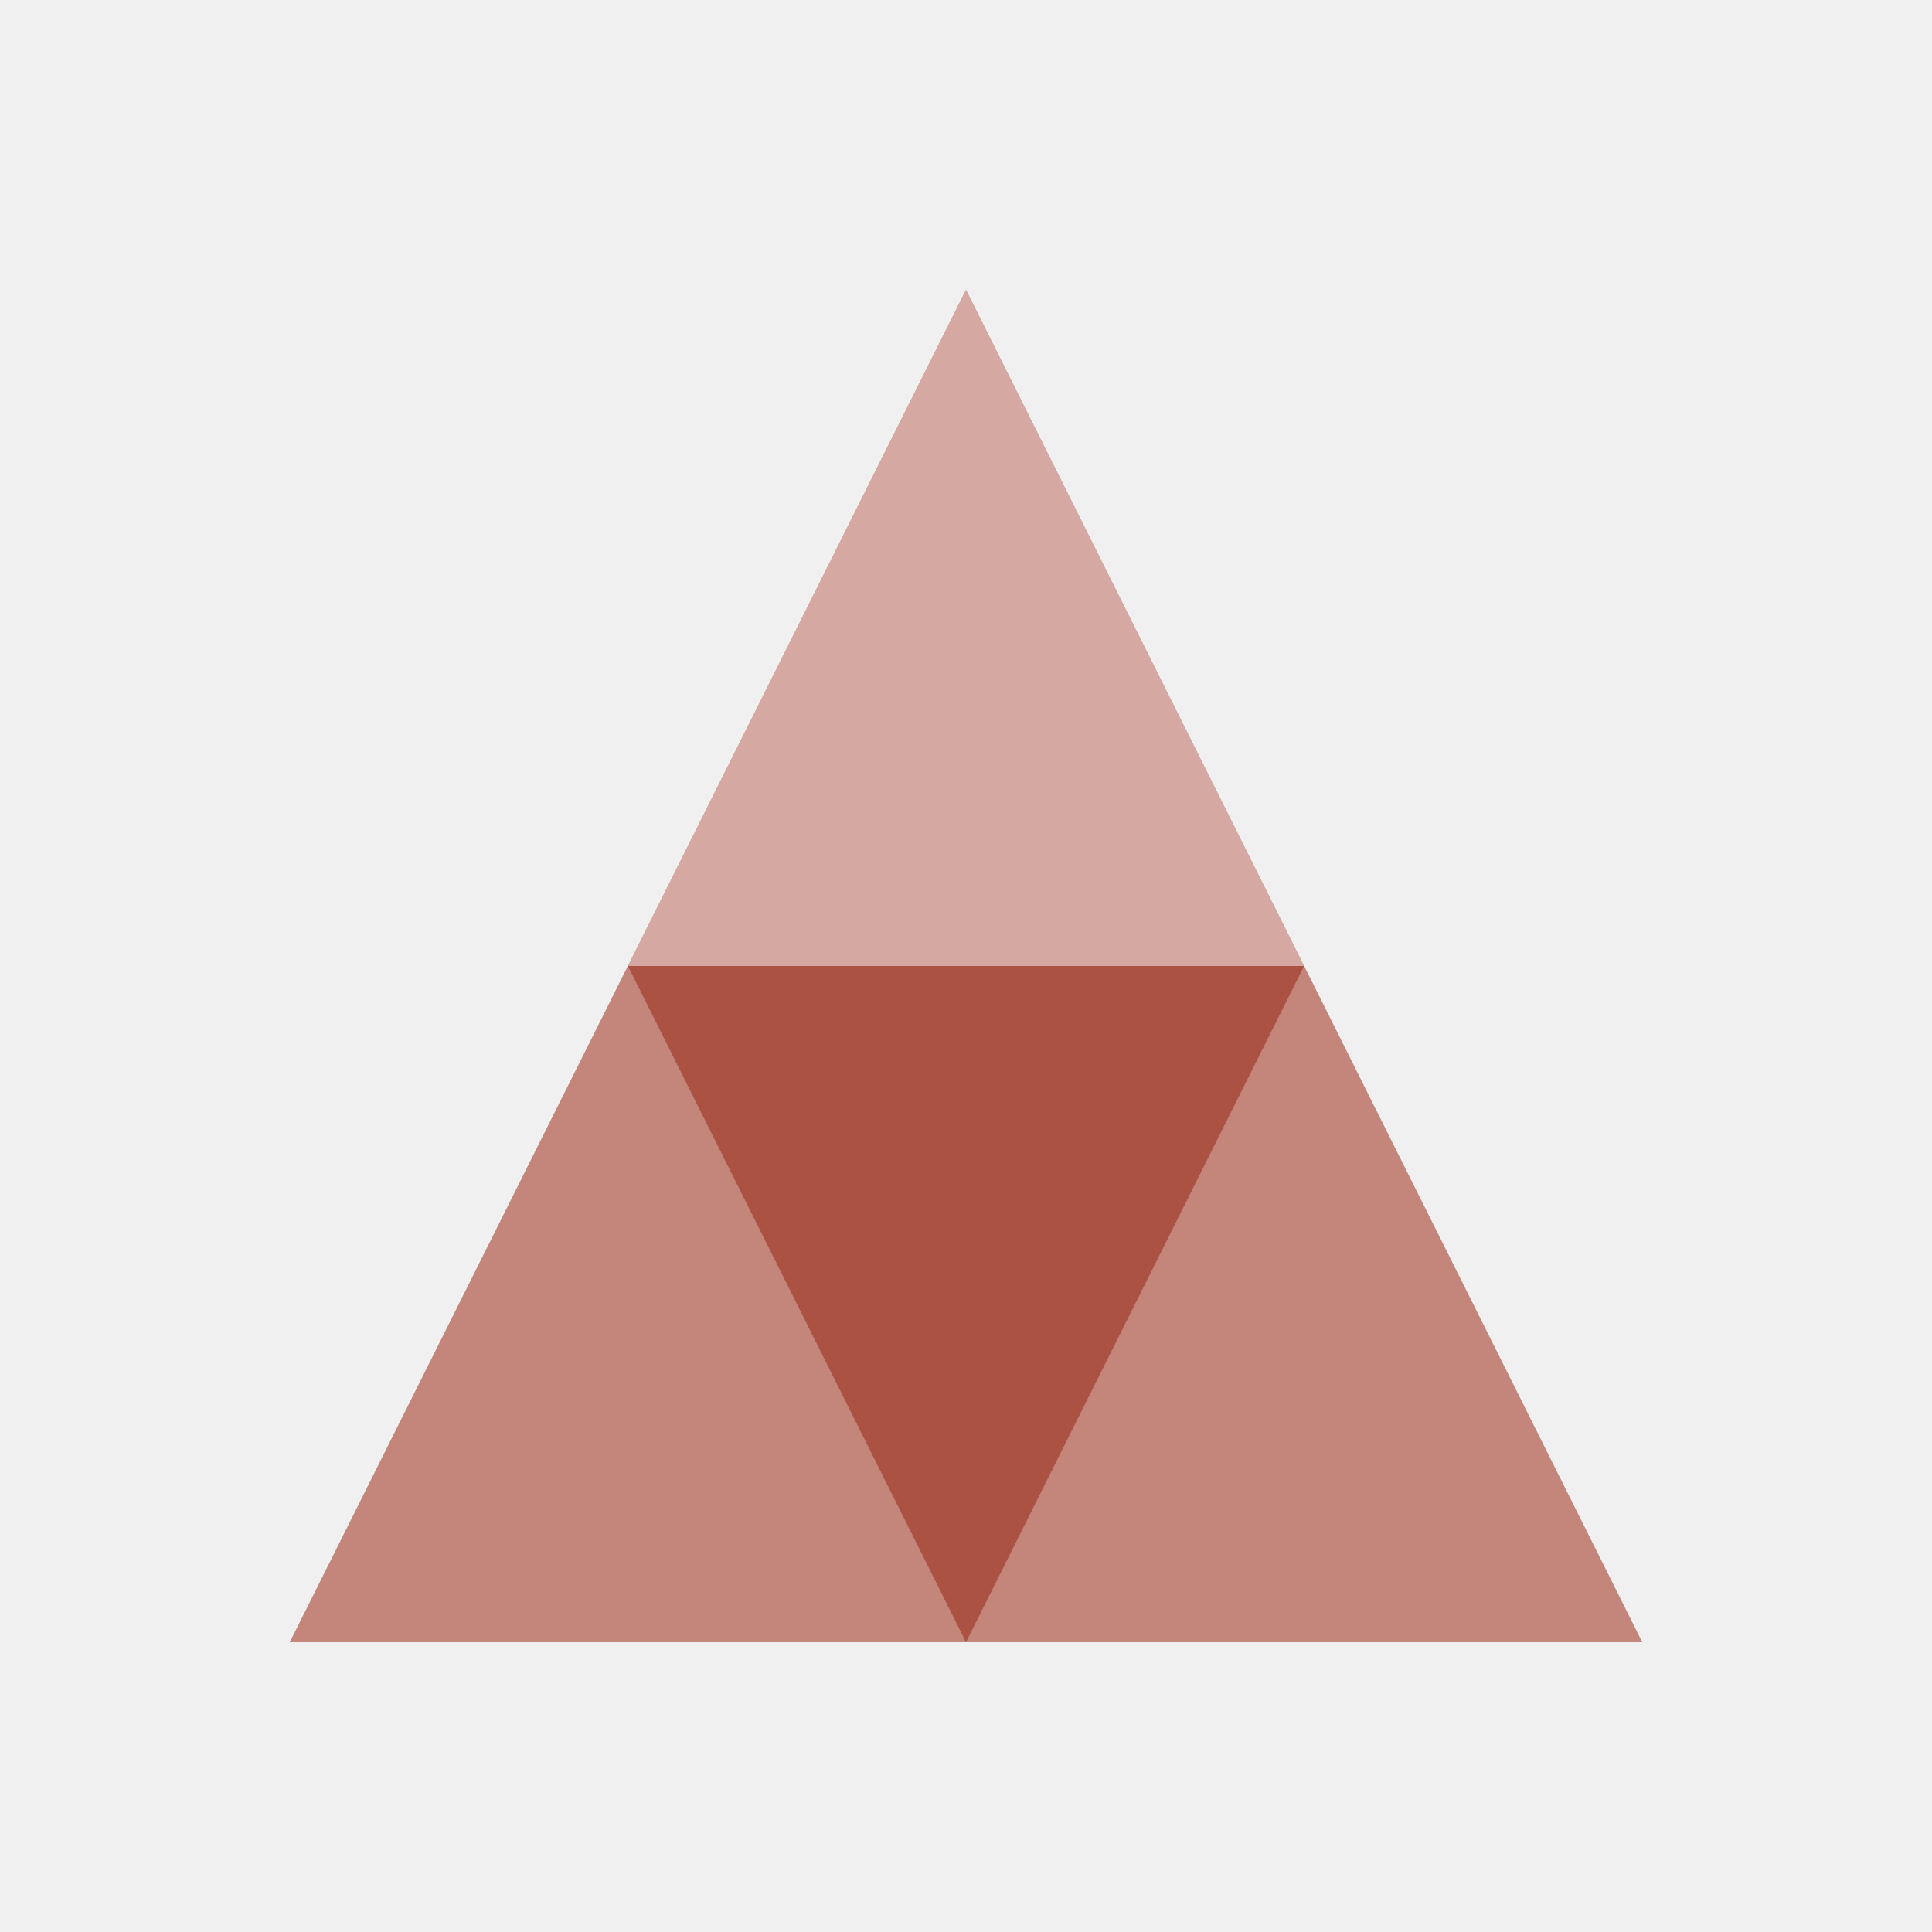
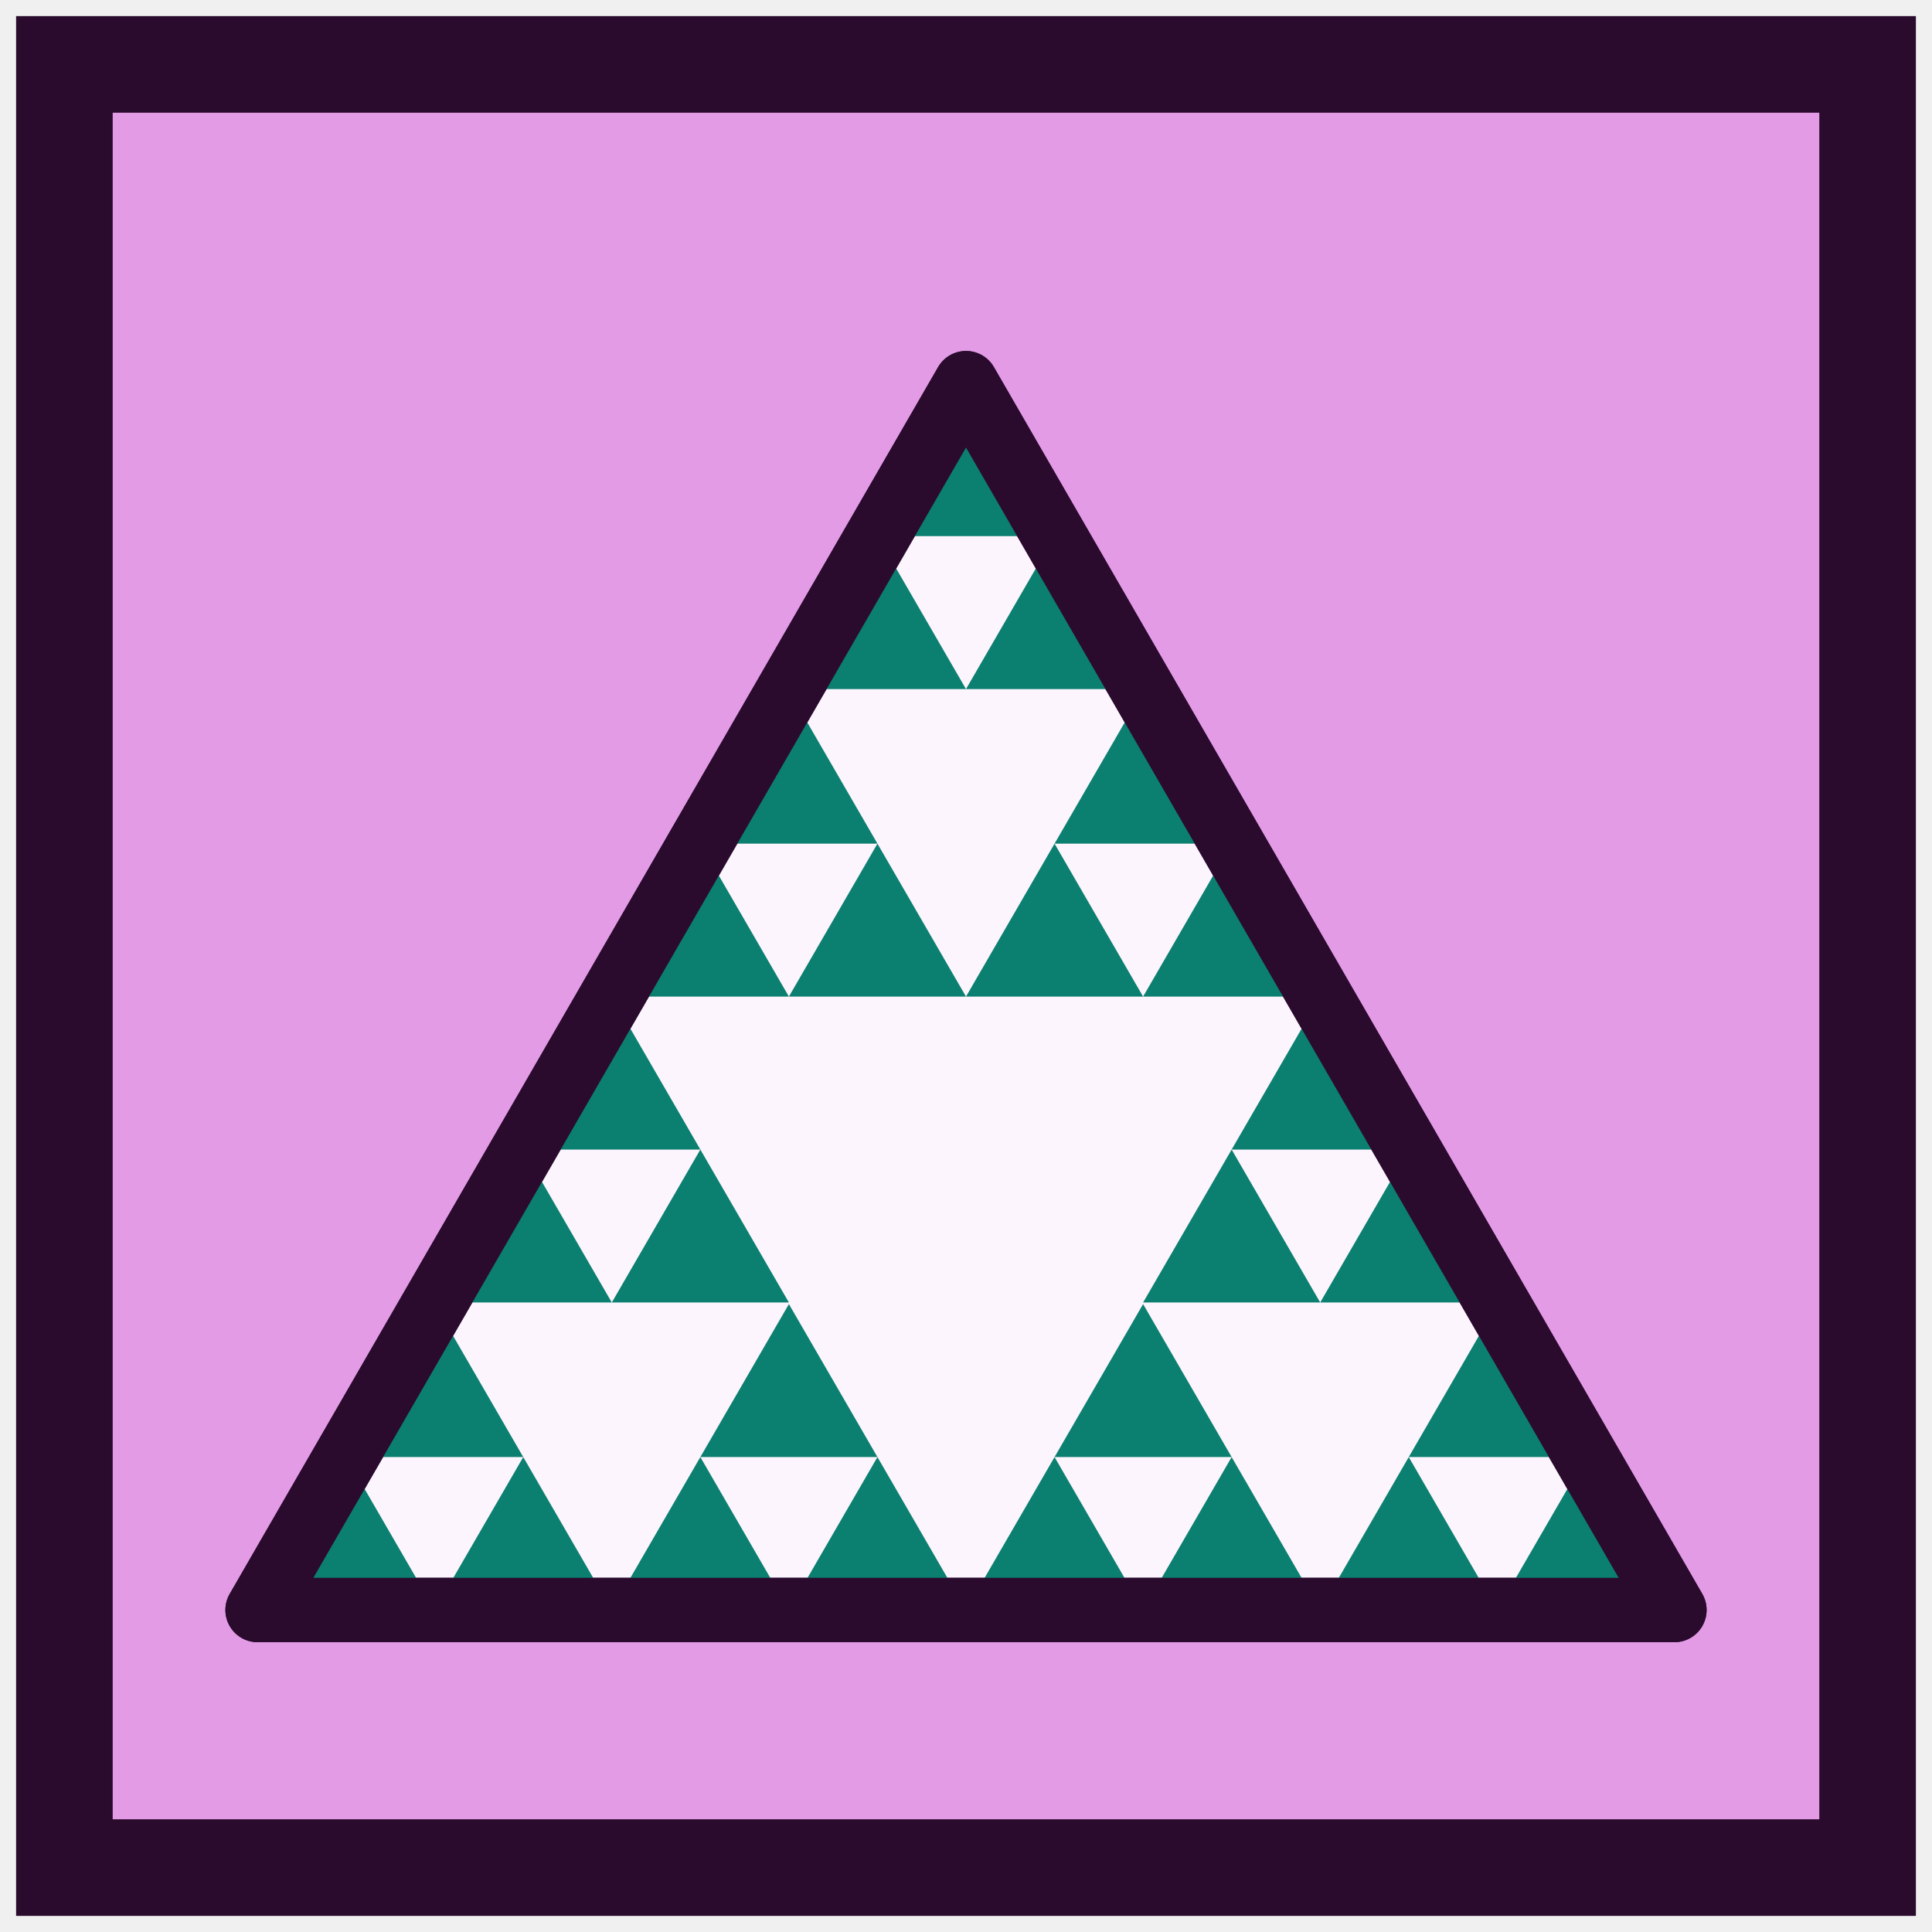
- <svg xmlns="http://www.w3.org/2000/svg" viewBox="0 0 100 100">
-   <path d="M50 15 L85 85 L15 85 Z" fill="#9a2b17" opacity="0.8" />
-   <path d="M50 15 L67.5 50 L32.5 50 Z" fill="#fff" opacity="0.5" />
-   <path d="M32.5 50 L50 85 L15 85 Z" fill="#fff" opacity="0.3" />
-   <path d="M67.5 50 L85 85 L50 85 Z" fill="#fff" opacity="0.3" />
+ <svg xmlns="http://www.w3.org/2000/svg" viewBox="0 0 120 120">
+   <rect x="4" y="4" width="112" height="112" fill="#E39BE6" stroke="#2A0B2E" stroke-width="6" />
+   <path d="M16 100 h88 l-44 -76.2 z" fill="#FCF5FD" stroke="#2A0B2E" stroke-width="4" stroke-linejoin="round" />
+   <path d="M60.0 100.0 h11.0 l-5.5 -9.5 z" fill="#0B7F70" />
+   <path d="M43.5 90.5 h11.0 l-5.5 -9.5 z" fill="#0B7F70" />
+   <path d="M60.0 61.9 h11.0 l-5.5 -9.5 z" fill="#0B7F70" />
+   <path d="M32.5 71.4 h11.0 l-5.5 -9.5 z" fill="#0B7F70" />
+   <path d="M38.0 80.9 h11.0 l-5.5 -9.5 z" fill="#0B7F70" />
+   <path d="M60.0 42.8 h11.0 l-5.5 -9.5 z" fill="#0B7F70" />
+   <path d="M87.5 90.5 h11.0 l-5.5 -9.5 z" fill="#0B7F70" />
+   <path d="M38.0 61.9 h11.0 l-5.5 -9.5 z" fill="#0B7F70" />
+   <path d="M54.5 33.3 h11.0 l-5.5 -9.5 z" fill="#0B7F70" />
+   <path d="M49.0 61.9 h11.0 l-5.5 -9.5 z" fill="#0B7F70" />
+   <path d="M93.0 100.0 h11.0 l-5.5 -9.5 z" fill="#0B7F70" />
+   <path d="M49.0 42.8 h11.0 l-5.5 -9.5 z" fill="#0B7F70" />
+   <path d="M71.0 80.9 h11.0 l-5.5 -9.5 z" fill="#0B7F70" />
+   <path d="M65.5 52.4 h11.0 l-5.5 -9.5 z" fill="#0B7F70" />
+   <path d="M16.0 100.0 h11.0 l-5.5 -9.5 z" fill="#0B7F70" />
+   <path d="M27.0 80.9 h11.0 l-5.5 -9.5 z" fill="#0B7F70" />
+   <path d="M82.0 80.9 h11.0 l-5.5 -9.5 z" fill="#0B7F70" />
+   <path d="M71.0 61.9 h11.0 l-5.5 -9.5 z" fill="#0B7F70" />
+   <path d="M65.5 90.5 h11.0 l-5.5 -9.5 z" fill="#0B7F70" />
+   <path d="M38.0 100.0 h11.0 l-5.5 -9.5 z" fill="#0B7F70" />
+   <path d="M76.5 71.4 h11.0 l-5.5 -9.5 z" fill="#0B7F70" />
+   <path d="M21.5 90.5 h11.0 l-5.5 -9.5 z" fill="#0B7F70" />
+   <path d="M27.0 100.0 h11.0 l-5.5 -9.5 z" fill="#0B7F70" />
+   <path d="M43.5 52.4 h11.0 l-5.5 -9.5 z" fill="#0B7F70" />
+   <path d="M82.0 100.0 h11.0 l-5.5 -9.5 z" fill="#0B7F70" />
+   <path d="M49.0 100.0 h11.0 l-5.5 -9.5 z" fill="#0B7F70" />
+   <path d="M71.0 100.0 h11.0 l-5.5 -9.5 z" fill="#0B7F70" />
+   <path d="M16 100 h88 l-44 -76.2 z" fill="none" stroke="#2A0B2E" stroke-width="4" stroke-linejoin="round" />
</svg>
